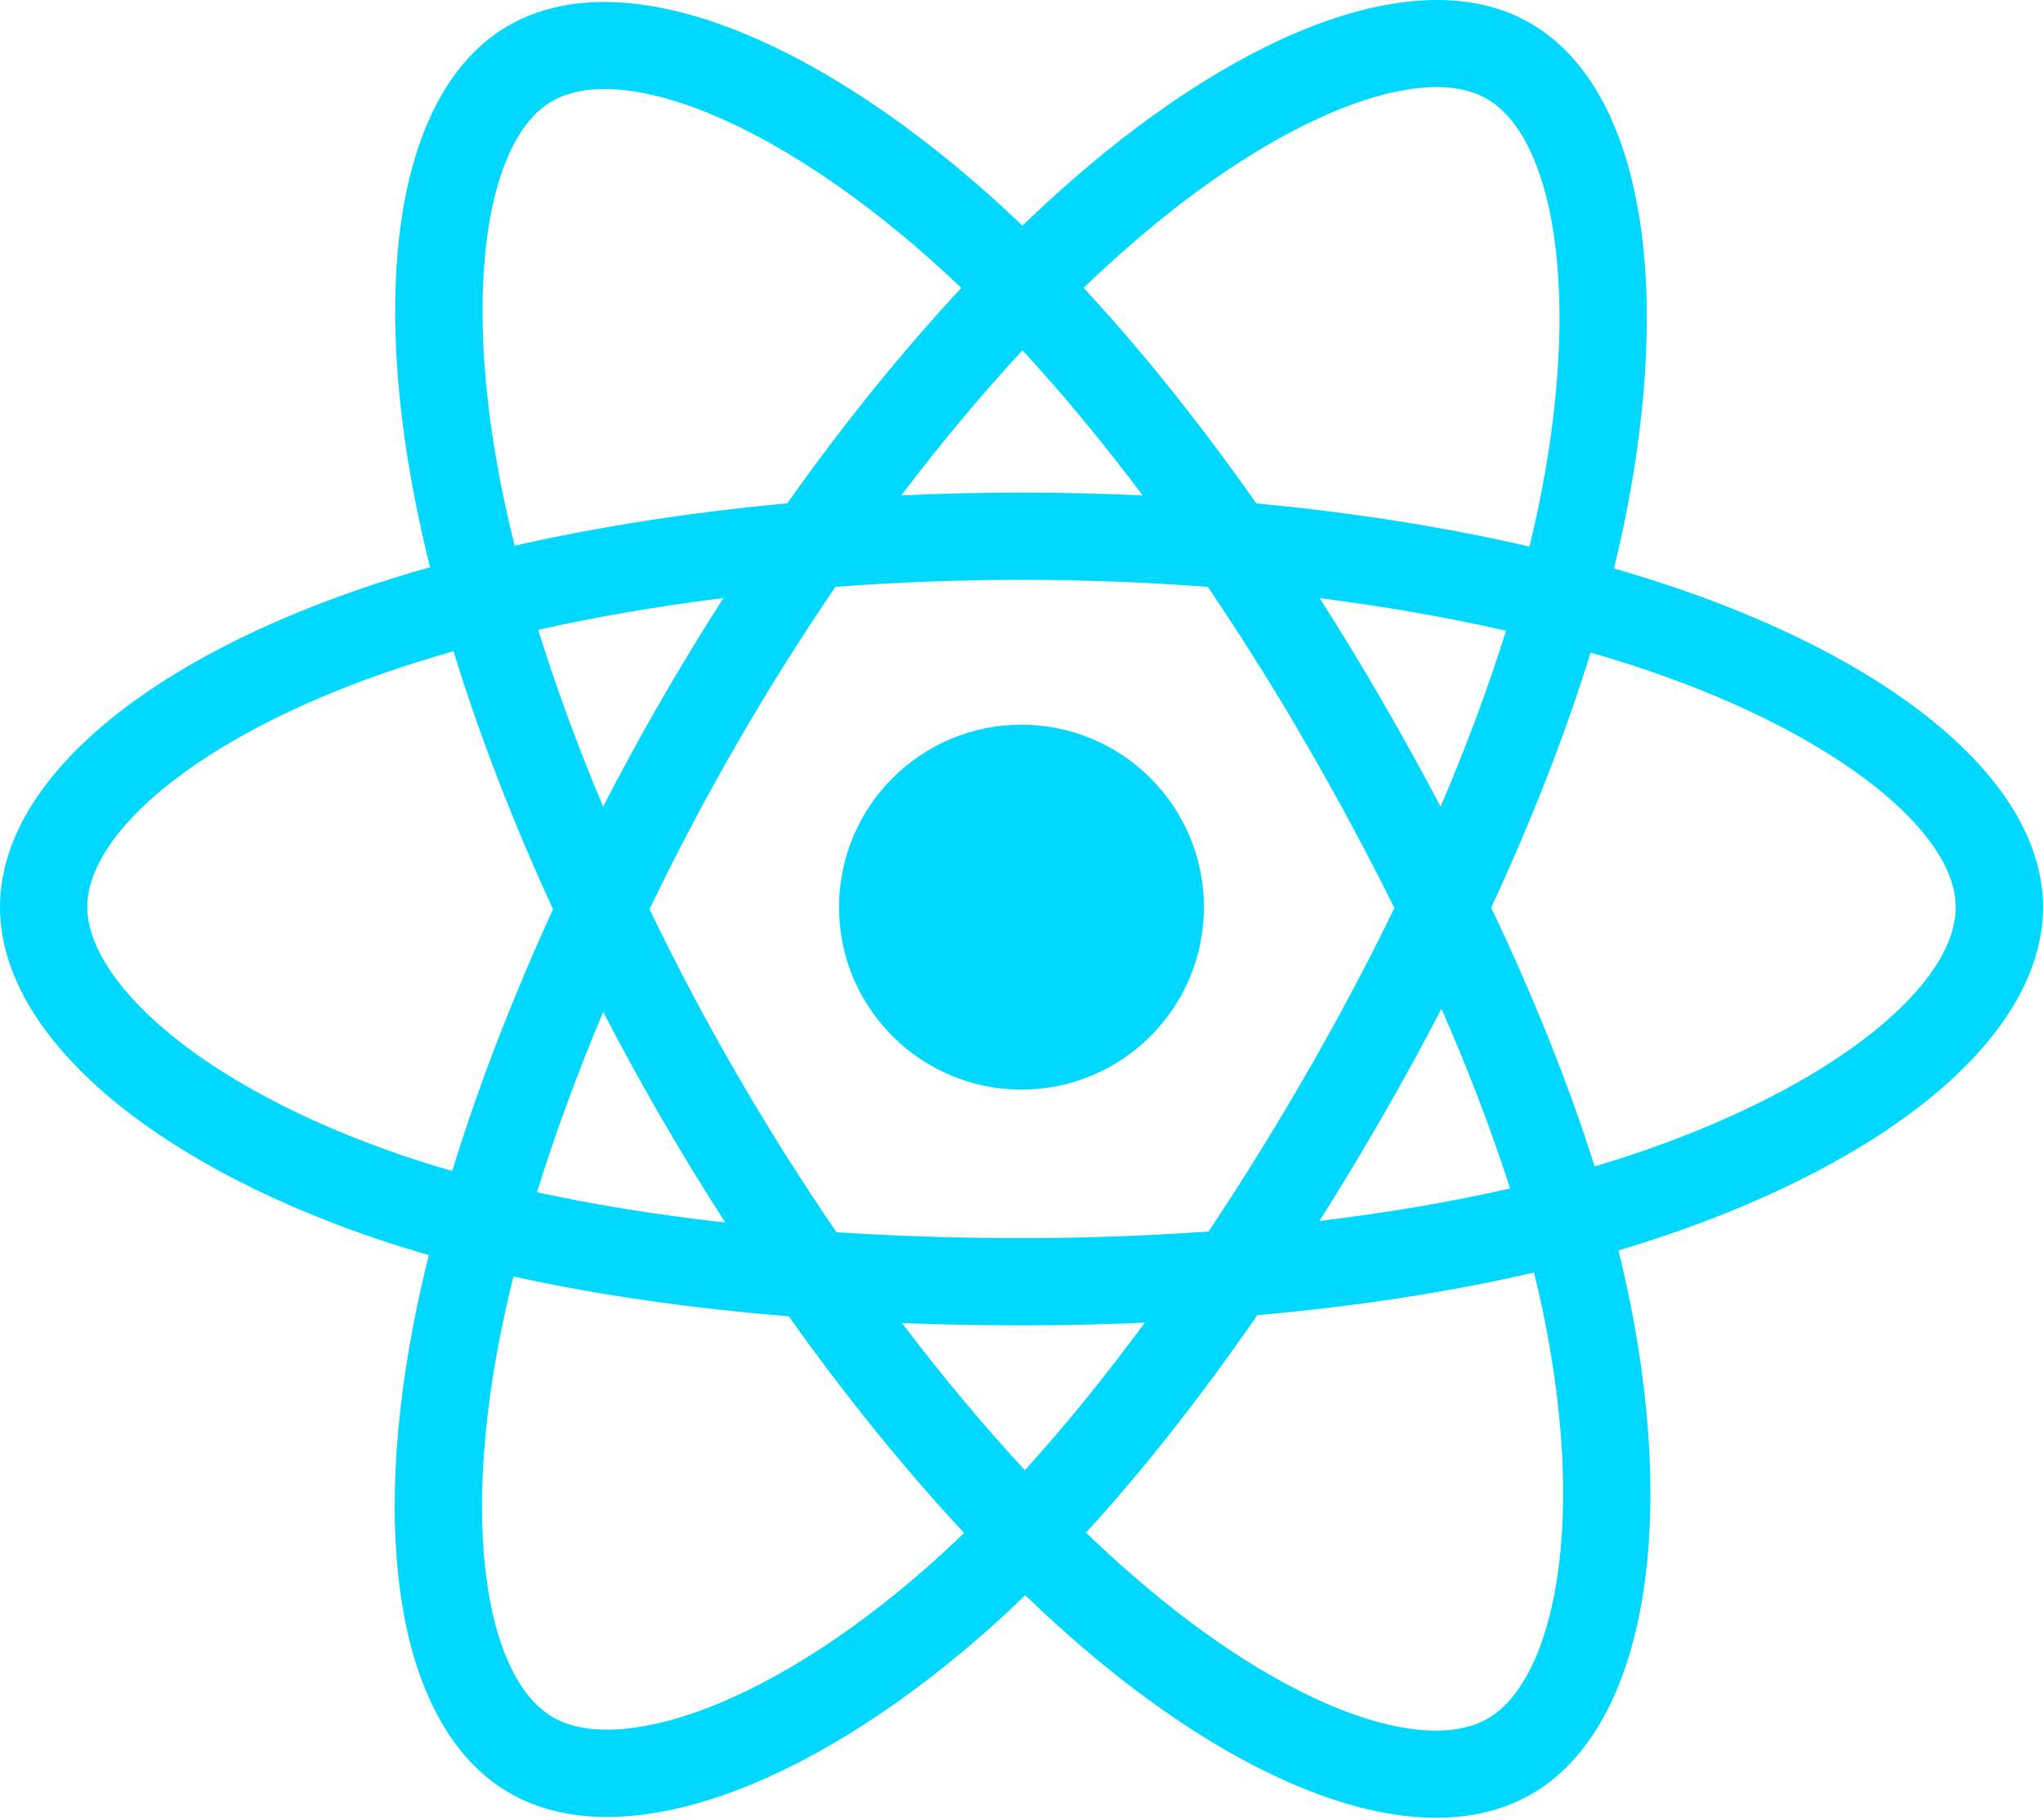
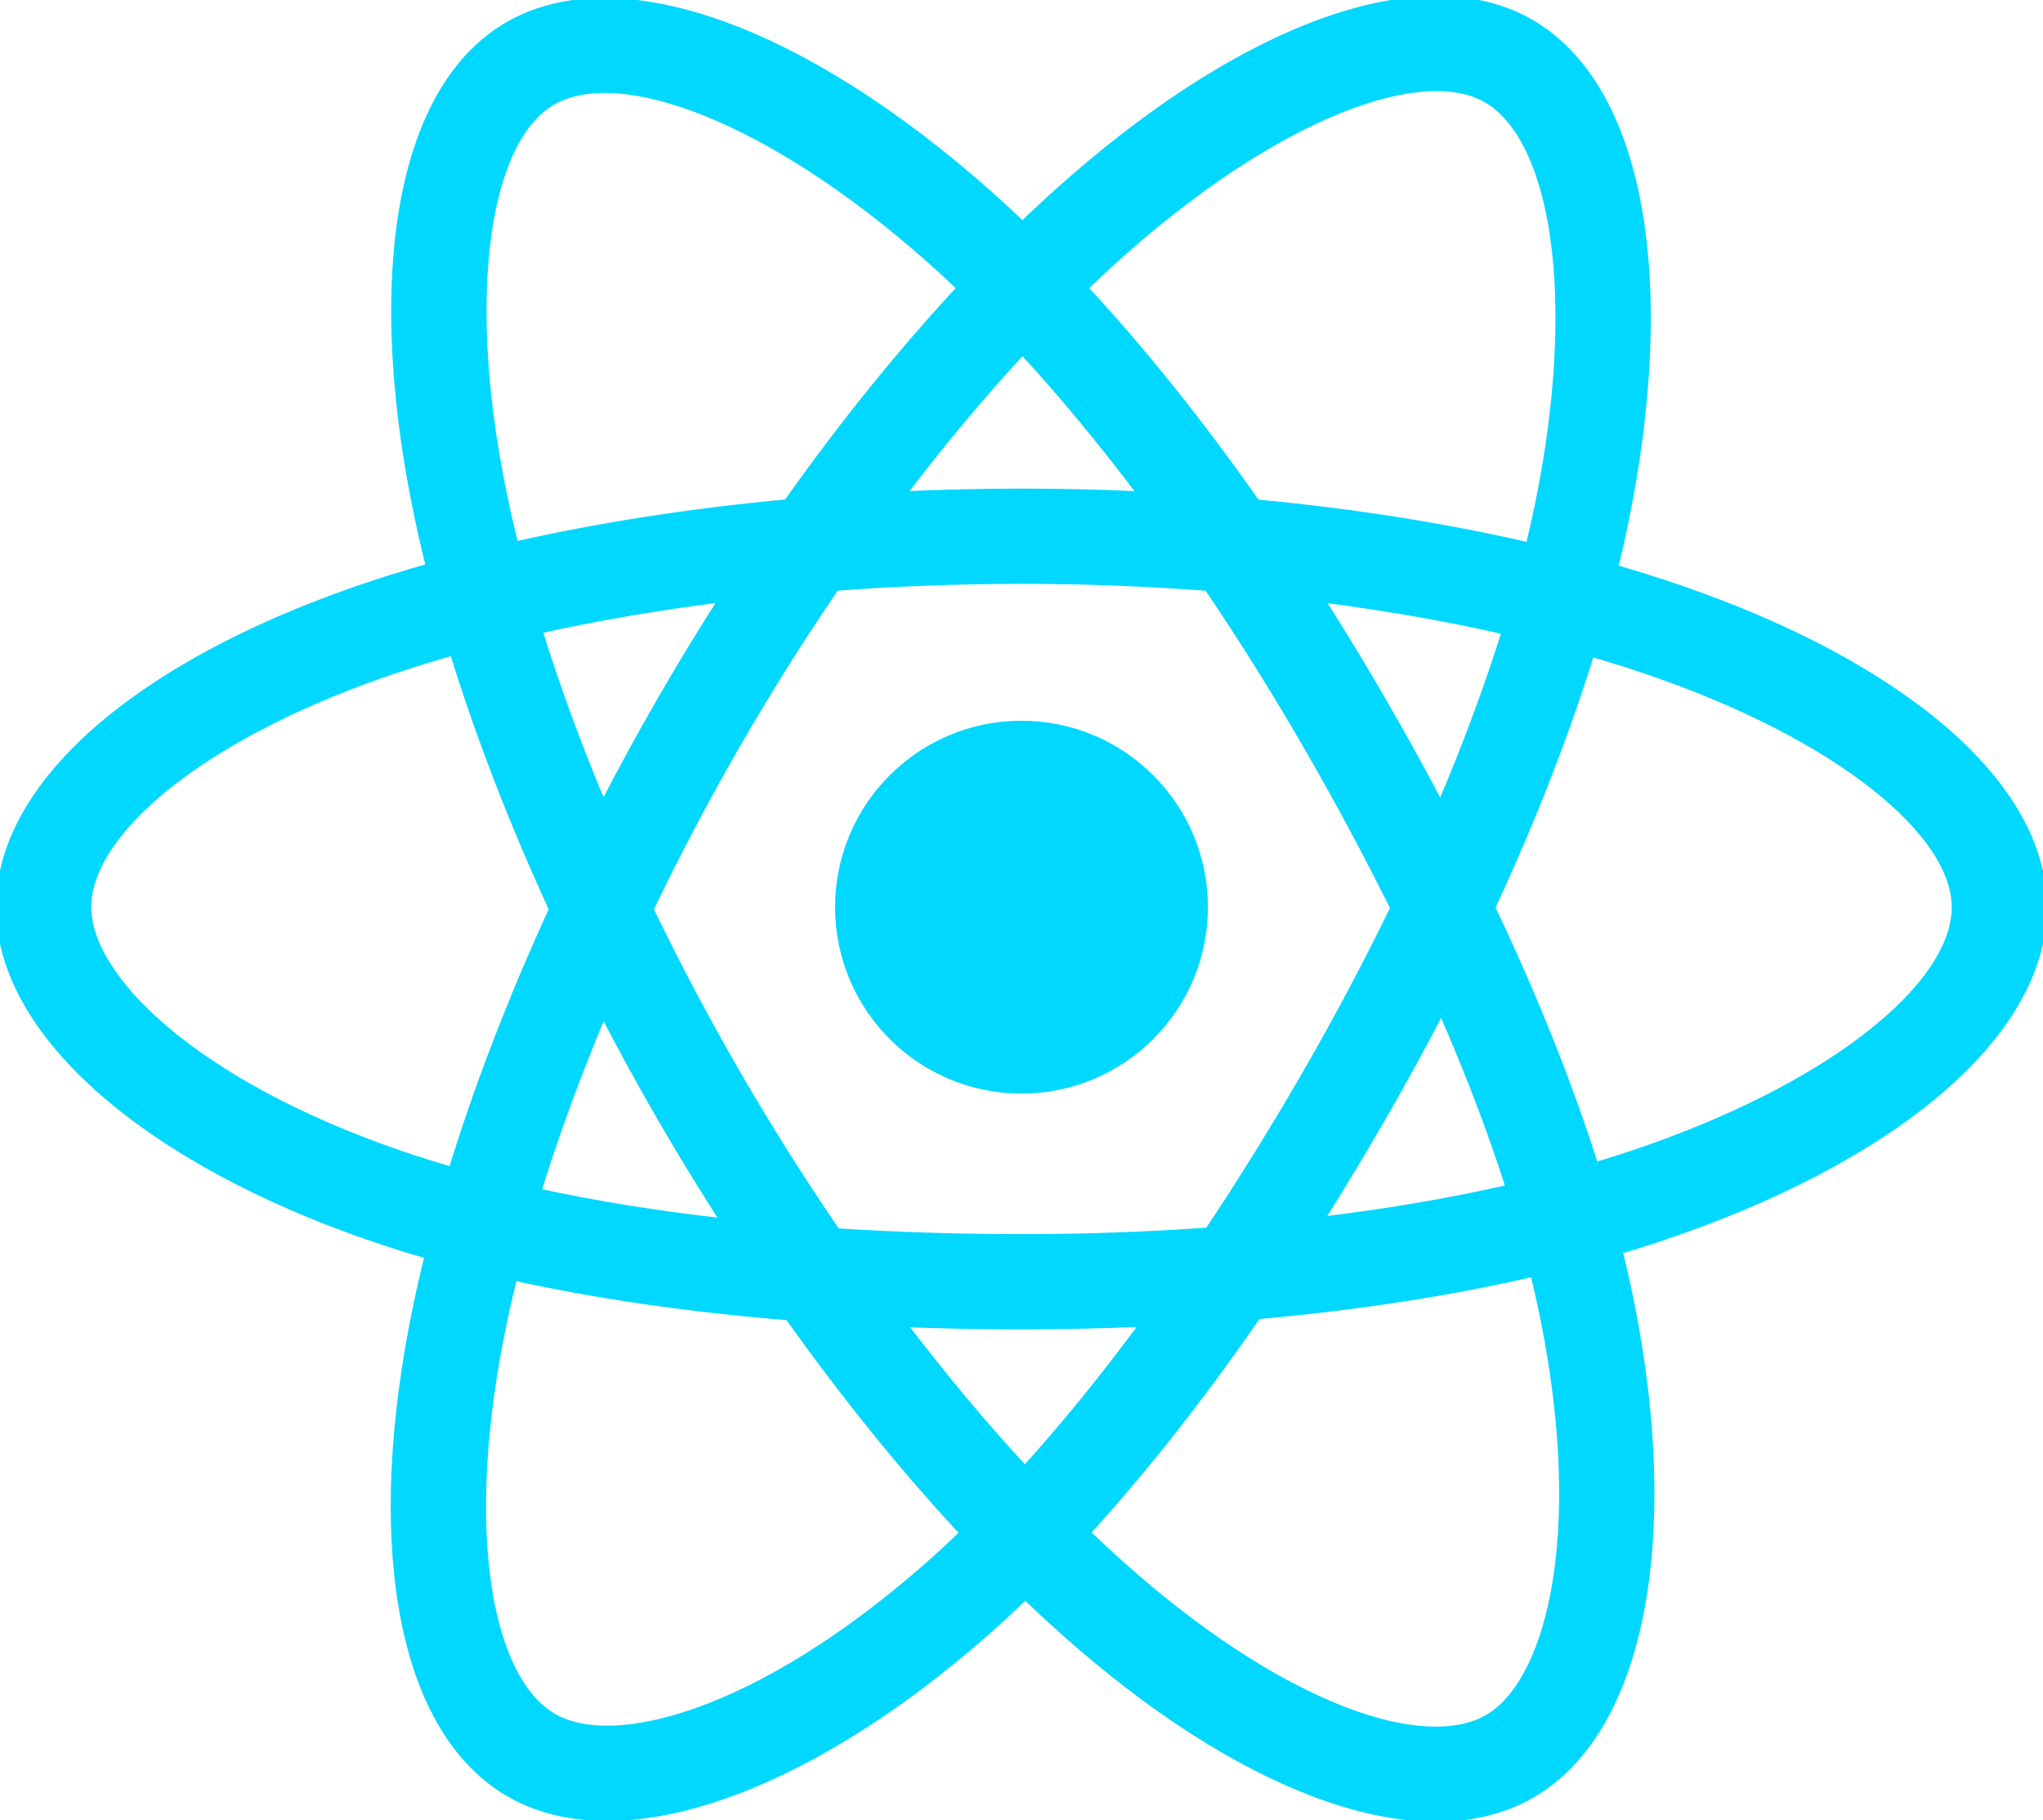
<svg xmlns="http://www.w3.org/2000/svg" aria-hidden="true" role="img" class="iconify iconify--logos" width="35.93" height="32" preserveAspectRatio="xMidYMid meet" viewBox="0 0 256 228">
-   <path fill="#00D8FF" d="M210.483 73.824a171.49 171.49 0 0 0-8.24-2.597c.465-1.9.893-3.777 1.273-5.621c6.238-30.281 2.16-54.676-11.769-62.708c-13.355-7.7-35.196.329-57.254 19.526a171.23 171.23 0 0 0-6.375 5.848a155.866 155.866 0 0 0-4.241-3.917C100.759 3.829 77.587-4.822 63.673 3.233C50.33 10.957 46.379 33.89 51.995 62.588a170.974 170.974 0 0 0 1.892 8.48c-3.28.932-6.445 1.924-9.474 2.98C17.309 83.498 0 98.307 0 113.668c0 15.865 18.582 31.778 46.812 41.427a145.52 145.52 0 0 0 6.921 2.165a167.467 167.467 0 0 0-2.01 9.138c-5.354 28.2-1.173 50.591 12.134 58.266c13.744 7.926 36.812-.22 59.273-19.855a145.567 145.567 0 0 0 5.342-4.923a168.064 168.064 0 0 0 6.92 6.314c21.758 18.722 43.246 26.282 56.54 18.586c13.731-7.949 18.194-32.003 12.4-61.268a145.016 145.016 0 0 0-1.535-6.842c1.62-.48 3.21-.974 4.76-1.488c29.348-9.723 48.443-25.443 48.443-41.52c0-15.417-17.868-30.326-45.517-39.844Zm-6.365 70.984c-1.4.463-2.836.91-4.3 1.345c-3.24-10.257-7.612-21.163-12.963-32.432c5.106-11 9.31-21.767 12.459-31.957c2.619.758 5.16 1.557 7.61 2.4c23.69 8.156 38.14 20.213 38.14 29.504c0 9.896-15.606 22.743-40.946 31.14Zm-10.514 20.834c2.562 12.94 2.927 24.64 1.23 33.787c-1.524 8.219-4.59 13.698-8.382 15.893c-8.067 4.67-25.32-1.4-43.927-17.412a156.726 156.726 0 0 1-6.437-5.87c7.214-7.889 14.423-17.06 21.459-27.246c12.376-1.098 24.068-2.894 34.671-5.345a134.17 134.17 0 0 1 1.386 6.193ZM87.276 214.515c-7.882 2.783-14.16 2.863-17.955.675c-8.075-4.657-11.432-22.636-6.853-46.752a156.923 156.923 0 0 1 1.869-8.499c10.486 2.32 22.093 3.988 34.498 4.994c7.084 9.967 14.501 19.128 21.976 27.15a134.668 134.668 0 0 1-4.877 4.492c-9.933 8.682-19.886 14.842-28.658 17.94ZM50.35 144.747c-12.483-4.267-22.792-9.812-29.858-15.863c-6.35-5.437-9.555-10.836-9.555-15.216c0-9.322 13.897-21.212 37.076-29.293c2.813-.98 5.757-1.905 8.812-2.773c3.204 10.42 7.406 21.315 12.477 32.332c-5.137 11.18-9.399 22.249-12.634 32.792a134.718 134.718 0 0 1-6.318-1.979Zm12.378-84.26c-4.811-24.587-1.616-43.134 6.425-47.789c8.564-4.958 27.502 2.111 47.463 19.835a144.318 144.318 0 0 1 3.841 3.545c-7.438 7.987-14.787 17.08-21.808 26.988c-12.04 1.116-23.565 2.908-34.161 5.309a160.342 160.342 0 0 1-1.76-7.887Zm110.427 27.268a347.8 347.8 0 0 0-7.785-12.803c8.168 1.033 15.994 2.404 23.343 4.08c-2.206 7.072-4.956 14.465-8.193 22.045a381.151 381.151 0 0 0-7.365-13.322Zm-45.032-43.861c5.044 5.465 10.096 11.566 15.065 18.186a322.04 322.04 0 0 0-30.257-.006c4.974-6.559 10.069-12.652 15.192-18.18ZM82.802 87.83a323.167 323.167 0 0 0-7.227 13.238c-3.184-7.553-5.909-14.98-8.134-22.152c7.304-1.634 15.093-2.97 23.209-3.984a321.524 321.524 0 0 0-7.848 12.897Zm8.081 65.352c-8.385-.936-16.291-2.203-23.593-3.793c2.26-7.3 5.045-14.885 8.298-22.6a321.187 321.187 0 0 0 7.257 13.246c2.594 4.48 5.28 8.868 8.038 13.147Zm37.542 31.03c-5.184-5.592-10.354-11.779-15.403-18.433c4.902.192 9.899.29 14.978.29c5.218 0 10.376-.117 15.453-.343c-4.985 6.774-10.018 12.97-15.028 18.486Zm52.198-57.817c3.422 7.8 6.306 15.345 8.596 22.52c-7.422 1.694-15.436 3.058-23.88 4.071a382.417 382.417 0 0 0 7.859-13.026a347.403 347.403 0 0 0 7.425-13.565Zm-16.898 8.101a358.557 358.557 0 0 1-12.281 19.815a329.4 329.4 0 0 1-23.444.823c-7.967 0-15.716-.248-23.178-.732a310.202 310.202 0 0 1-12.513-19.846h.001a307.41 307.41 0 0 1-10.923-20.627a310.278 310.278 0 0 1 10.89-20.637l-.001.001a307.318 307.318 0 0 1 12.413-19.761c7.613-.576 15.42-.876 23.31-.876H128c7.926 0 15.743.303 23.354.883a329.357 329.357 0 0 1 12.335 19.695a358.489 358.489 0 0 1 11.036 20.54a329.472 329.472 0 0 1-11 20.722Zm22.56-122.124c8.572 4.944 11.906 24.881 6.52 51.026c-.344 1.668-.73 3.367-1.15 5.09c-10.622-2.452-22.155-4.275-34.23-5.408c-7.034-10.017-14.323-19.124-21.64-27.008a160.789 160.789 0 0 1 5.888-5.4c18.9-16.447 36.564-22.941 44.612-18.3ZM128 90.808c12.625 0 22.86 10.235 22.86 22.86s-10.235 22.86-22.86 22.86s-22.86-10.235-22.86-22.86s10.235-22.86 22.86-22.86Z" />
+   <path fill="#00D8FF" stroke="#00D8FF" d="M210.483 73.824a171.49 171.49 0 0 0-8.24-2.597c.465-1.9.893-3.777 1.273-5.621c6.238-30.281 2.16-54.676-11.769-62.708c-13.355-7.7-35.196.329-57.254 19.526a171.23 171.23 0 0 0-6.375 5.848a155.866 155.866 0 0 0-4.241-3.917C100.759 3.829 77.587-4.822 63.673 3.233C50.33 10.957 46.379 33.89 51.995 62.588a170.974 170.974 0 0 0 1.892 8.48c-3.28.932-6.445 1.924-9.474 2.98C17.309 83.498 0 98.307 0 113.668c0 15.865 18.582 31.778 46.812 41.427a145.52 145.52 0 0 0 6.921 2.165a167.467 167.467 0 0 0-2.01 9.138c-5.354 28.2-1.173 50.591 12.134 58.266c13.744 7.926 36.812-.22 59.273-19.855a145.567 145.567 0 0 0 5.342-4.923a168.064 168.064 0 0 0 6.92 6.314c21.758 18.722 43.246 26.282 56.54 18.586c13.731-7.949 18.194-32.003 12.4-61.268a145.016 145.016 0 0 0-1.535-6.842c1.62-.48 3.21-.974 4.76-1.488c29.348-9.723 48.443-25.443 48.443-41.52c0-15.417-17.868-30.326-45.517-39.844Zm-6.365 70.984c-1.4.463-2.836.91-4.3 1.345c-3.24-10.257-7.612-21.163-12.963-32.432c5.106-11 9.31-21.767 12.459-31.957c2.619.758 5.16 1.557 7.61 2.4c23.69 8.156 38.14 20.213 38.14 29.504c0 9.896-15.606 22.743-40.946 31.14Zm-10.514 20.834c2.562 12.94 2.927 24.64 1.23 33.787c-1.524 8.219-4.59 13.698-8.382 15.893c-8.067 4.67-25.32-1.4-43.927-17.412a156.726 156.726 0 0 1-6.437-5.87c7.214-7.889 14.423-17.06 21.459-27.246c12.376-1.098 24.068-2.894 34.671-5.345a134.17 134.17 0 0 1 1.386 6.193ZM87.276 214.515c-7.882 2.783-14.16 2.863-17.955.675c-8.075-4.657-11.432-22.636-6.853-46.752a156.923 156.923 0 0 1 1.869-8.499c10.486 2.32 22.093 3.988 34.498 4.994c7.084 9.967 14.501 19.128 21.976 27.15a134.668 134.668 0 0 1-4.877 4.492c-9.933 8.682-19.886 14.842-28.658 17.94ZM50.35 144.747c-12.483-4.267-22.792-9.812-29.858-15.863c-6.35-5.437-9.555-10.836-9.555-15.216c0-9.322 13.897-21.212 37.076-29.293c2.813-.98 5.757-1.905 8.812-2.773c3.204 10.42 7.406 21.315 12.477 32.332c-5.137 11.18-9.399 22.249-12.634 32.792a134.718 134.718 0 0 1-6.318-1.979Zm12.378-84.26c-4.811-24.587-1.616-43.134 6.425-47.789c8.564-4.958 27.502 2.111 47.463 19.835a144.318 144.318 0 0 1 3.841 3.545c-7.438 7.987-14.787 17.08-21.808 26.988c-12.04 1.116-23.565 2.908-34.161 5.309a160.342 160.342 0 0 1-1.76-7.887Zm110.427 27.268a347.8 347.8 0 0 0-7.785-12.803c8.168 1.033 15.994 2.404 23.343 4.08c-2.206 7.072-4.956 14.465-8.193 22.045a381.151 381.151 0 0 0-7.365-13.322Zm-45.032-43.861c5.044 5.465 10.096 11.566 15.065 18.186a322.04 322.04 0 0 0-30.257-.006c4.974-6.559 10.069-12.652 15.192-18.18ZM82.802 87.83a323.167 323.167 0 0 0-7.227 13.238c-3.184-7.553-5.909-14.98-8.134-22.152c7.304-1.634 15.093-2.97 23.209-3.984a321.524 321.524 0 0 0-7.848 12.897Zm8.081 65.352c-8.385-.936-16.291-2.203-23.593-3.793c2.26-7.3 5.045-14.885 8.298-22.6a321.187 321.187 0 0 0 7.257 13.246c2.594 4.48 5.28 8.868 8.038 13.147Zm37.542 31.03c-5.184-5.592-10.354-11.779-15.403-18.433c4.902.192 9.899.29 14.978.29c5.218 0 10.376-.117 15.453-.343c-4.985 6.774-10.018 12.97-15.028 18.486Zm52.198-57.817c3.422 7.8 6.306 15.345 8.596 22.52c-7.422 1.694-15.436 3.058-23.88 4.071a382.417 382.417 0 0 0 7.859-13.026a347.403 347.403 0 0 0 7.425-13.565Zm-16.898 8.101a358.557 358.557 0 0 1-12.281 19.815a329.4 329.4 0 0 1-23.444.823c-7.967 0-15.716-.248-23.178-.732a310.202 310.202 0 0 1-12.513-19.846h.001a307.41 307.41 0 0 1-10.923-20.627a310.278 310.278 0 0 1 10.89-20.637l-.001.001a307.318 307.318 0 0 1 12.413-19.761c7.613-.576 15.42-.876 23.31-.876H128c7.926 0 15.743.303 23.354.883a329.357 329.357 0 0 1 12.335 19.695a358.489 358.489 0 0 1 11.036 20.54a329.472 329.472 0 0 1-11 20.722Zm22.56-122.124c8.572 4.944 11.906 24.881 6.52 51.026c-.344 1.668-.73 3.367-1.15 5.09c-10.622-2.452-22.155-4.275-34.23-5.408c-7.034-10.017-14.323-19.124-21.64-27.008a160.789 160.789 0 0 1 5.888-5.4c18.9-16.447 36.564-22.941 44.612-18.3ZM128 90.808c12.625 0 22.86 10.235 22.86 22.86s-10.235 22.86-22.86 22.86s-22.86-10.235-22.86-22.86s10.235-22.86 22.86-22.86Z" />
</svg>
